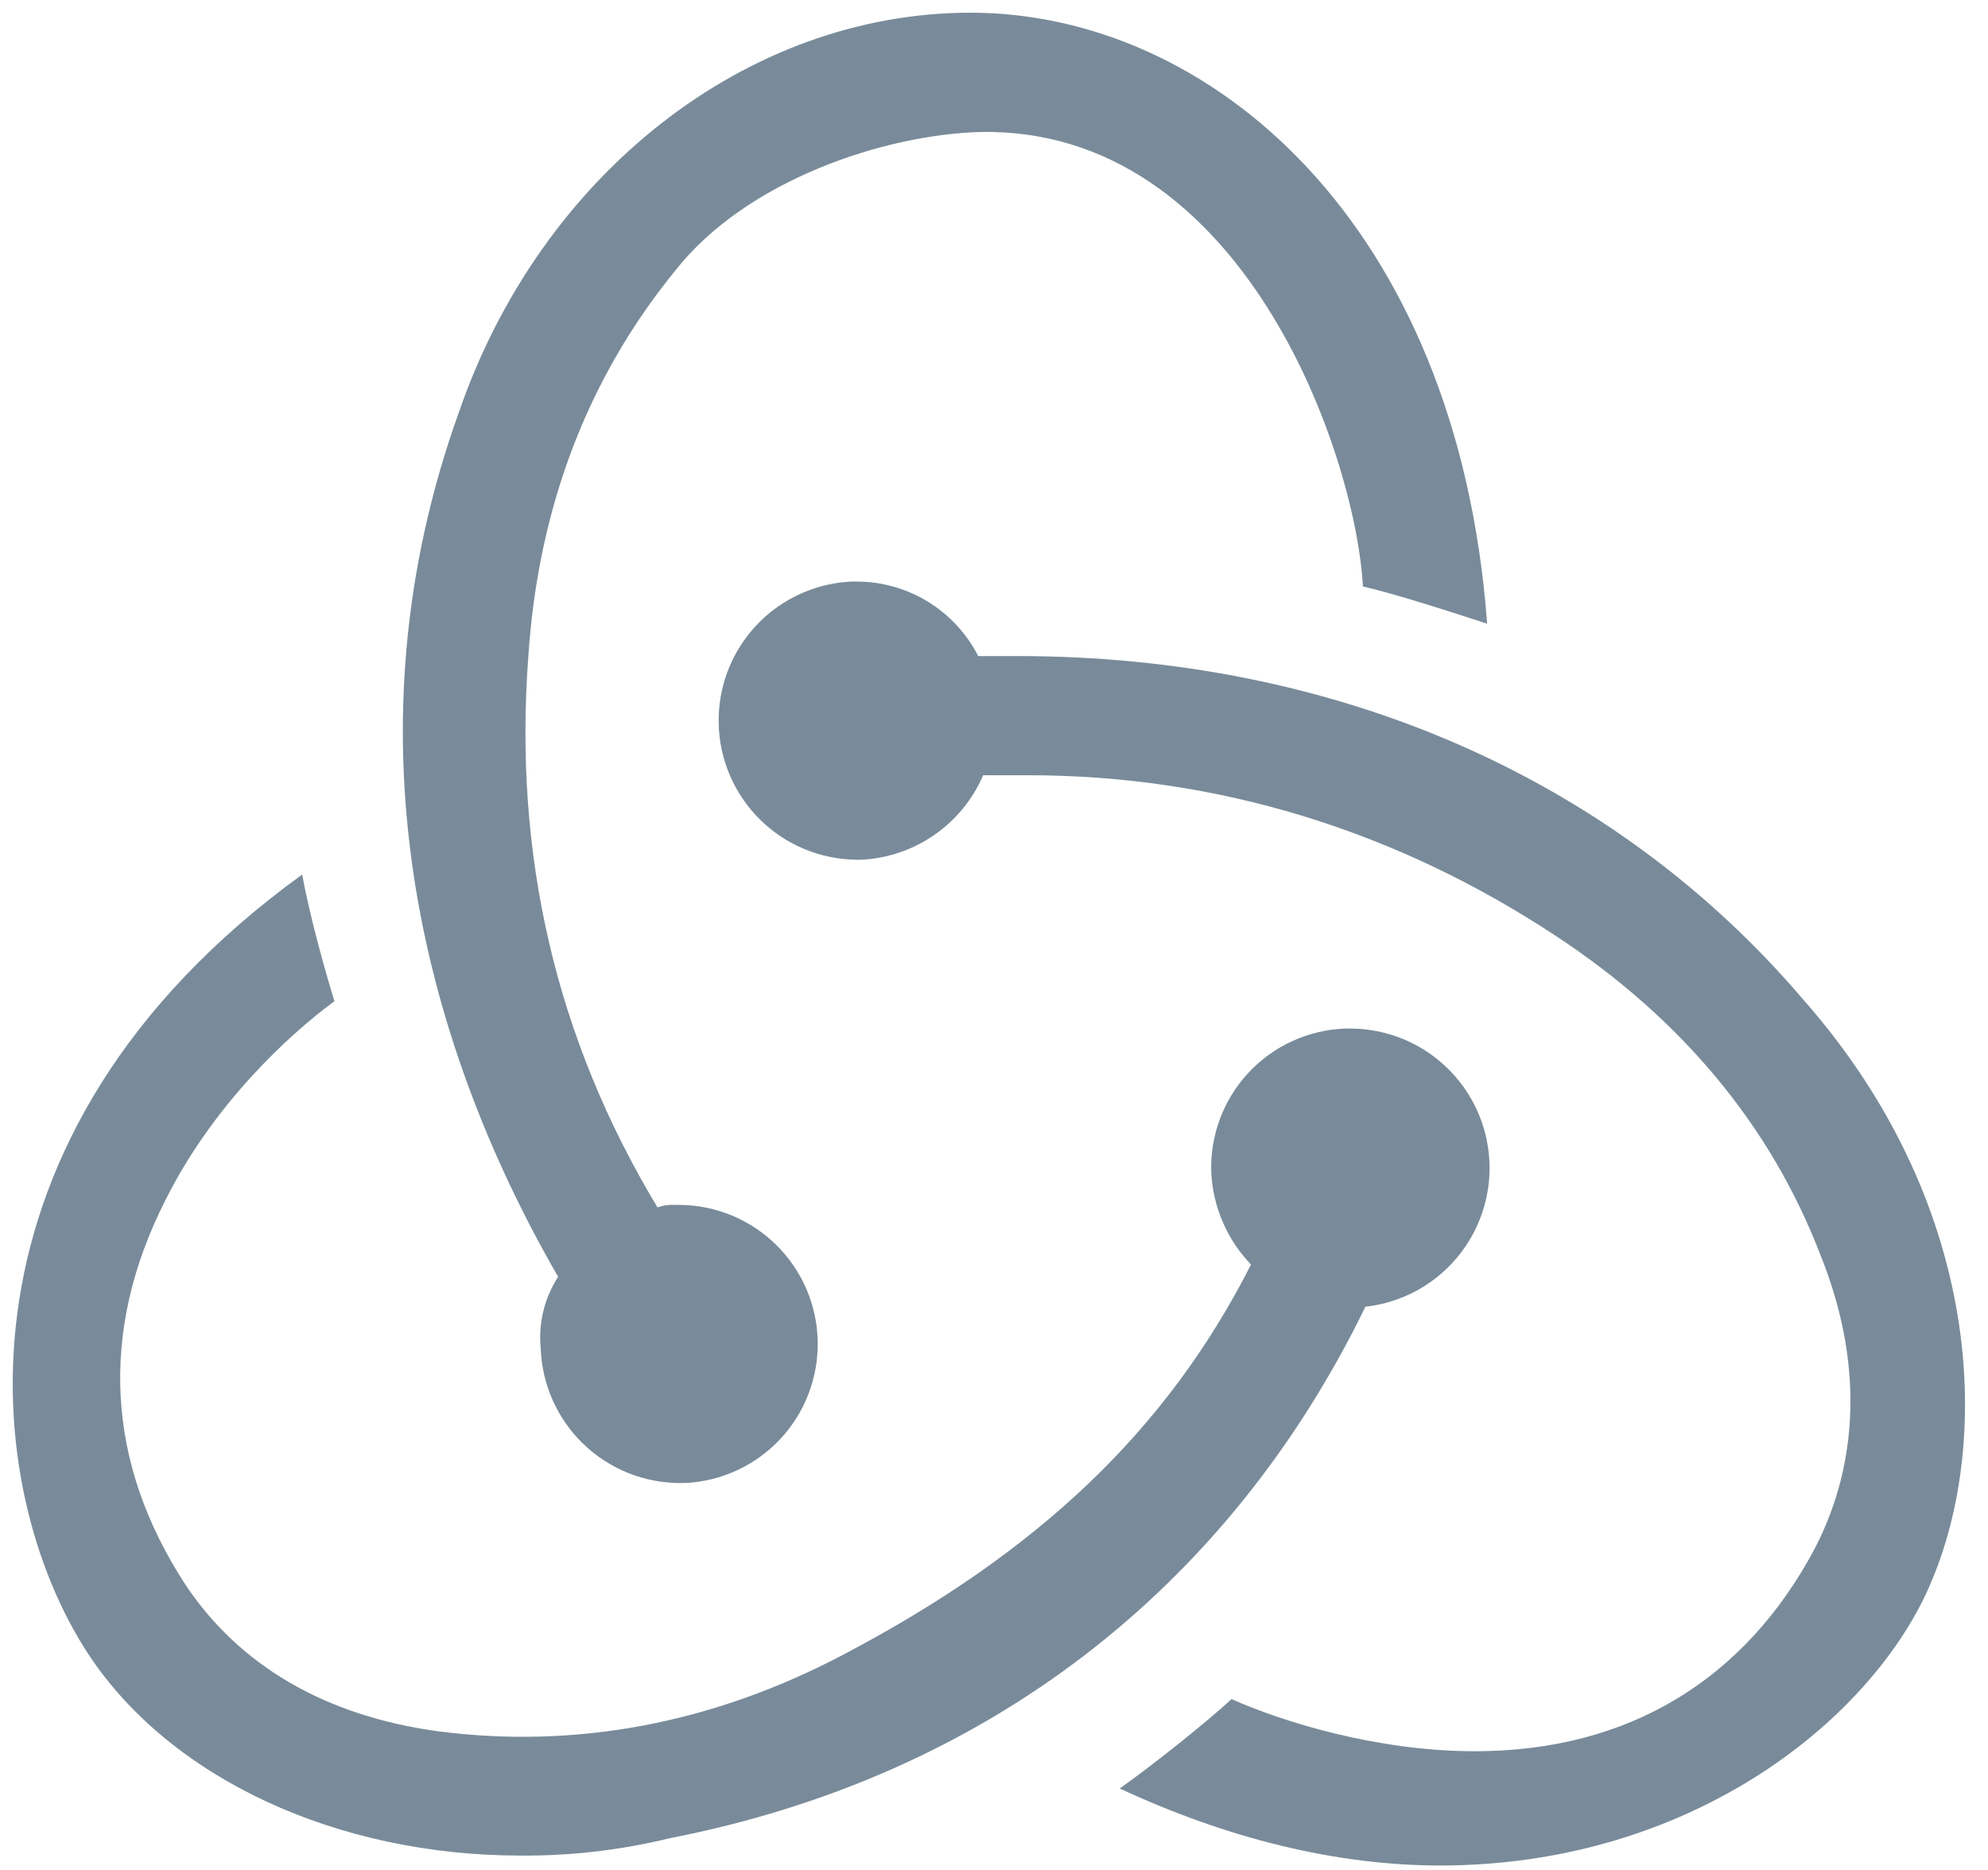
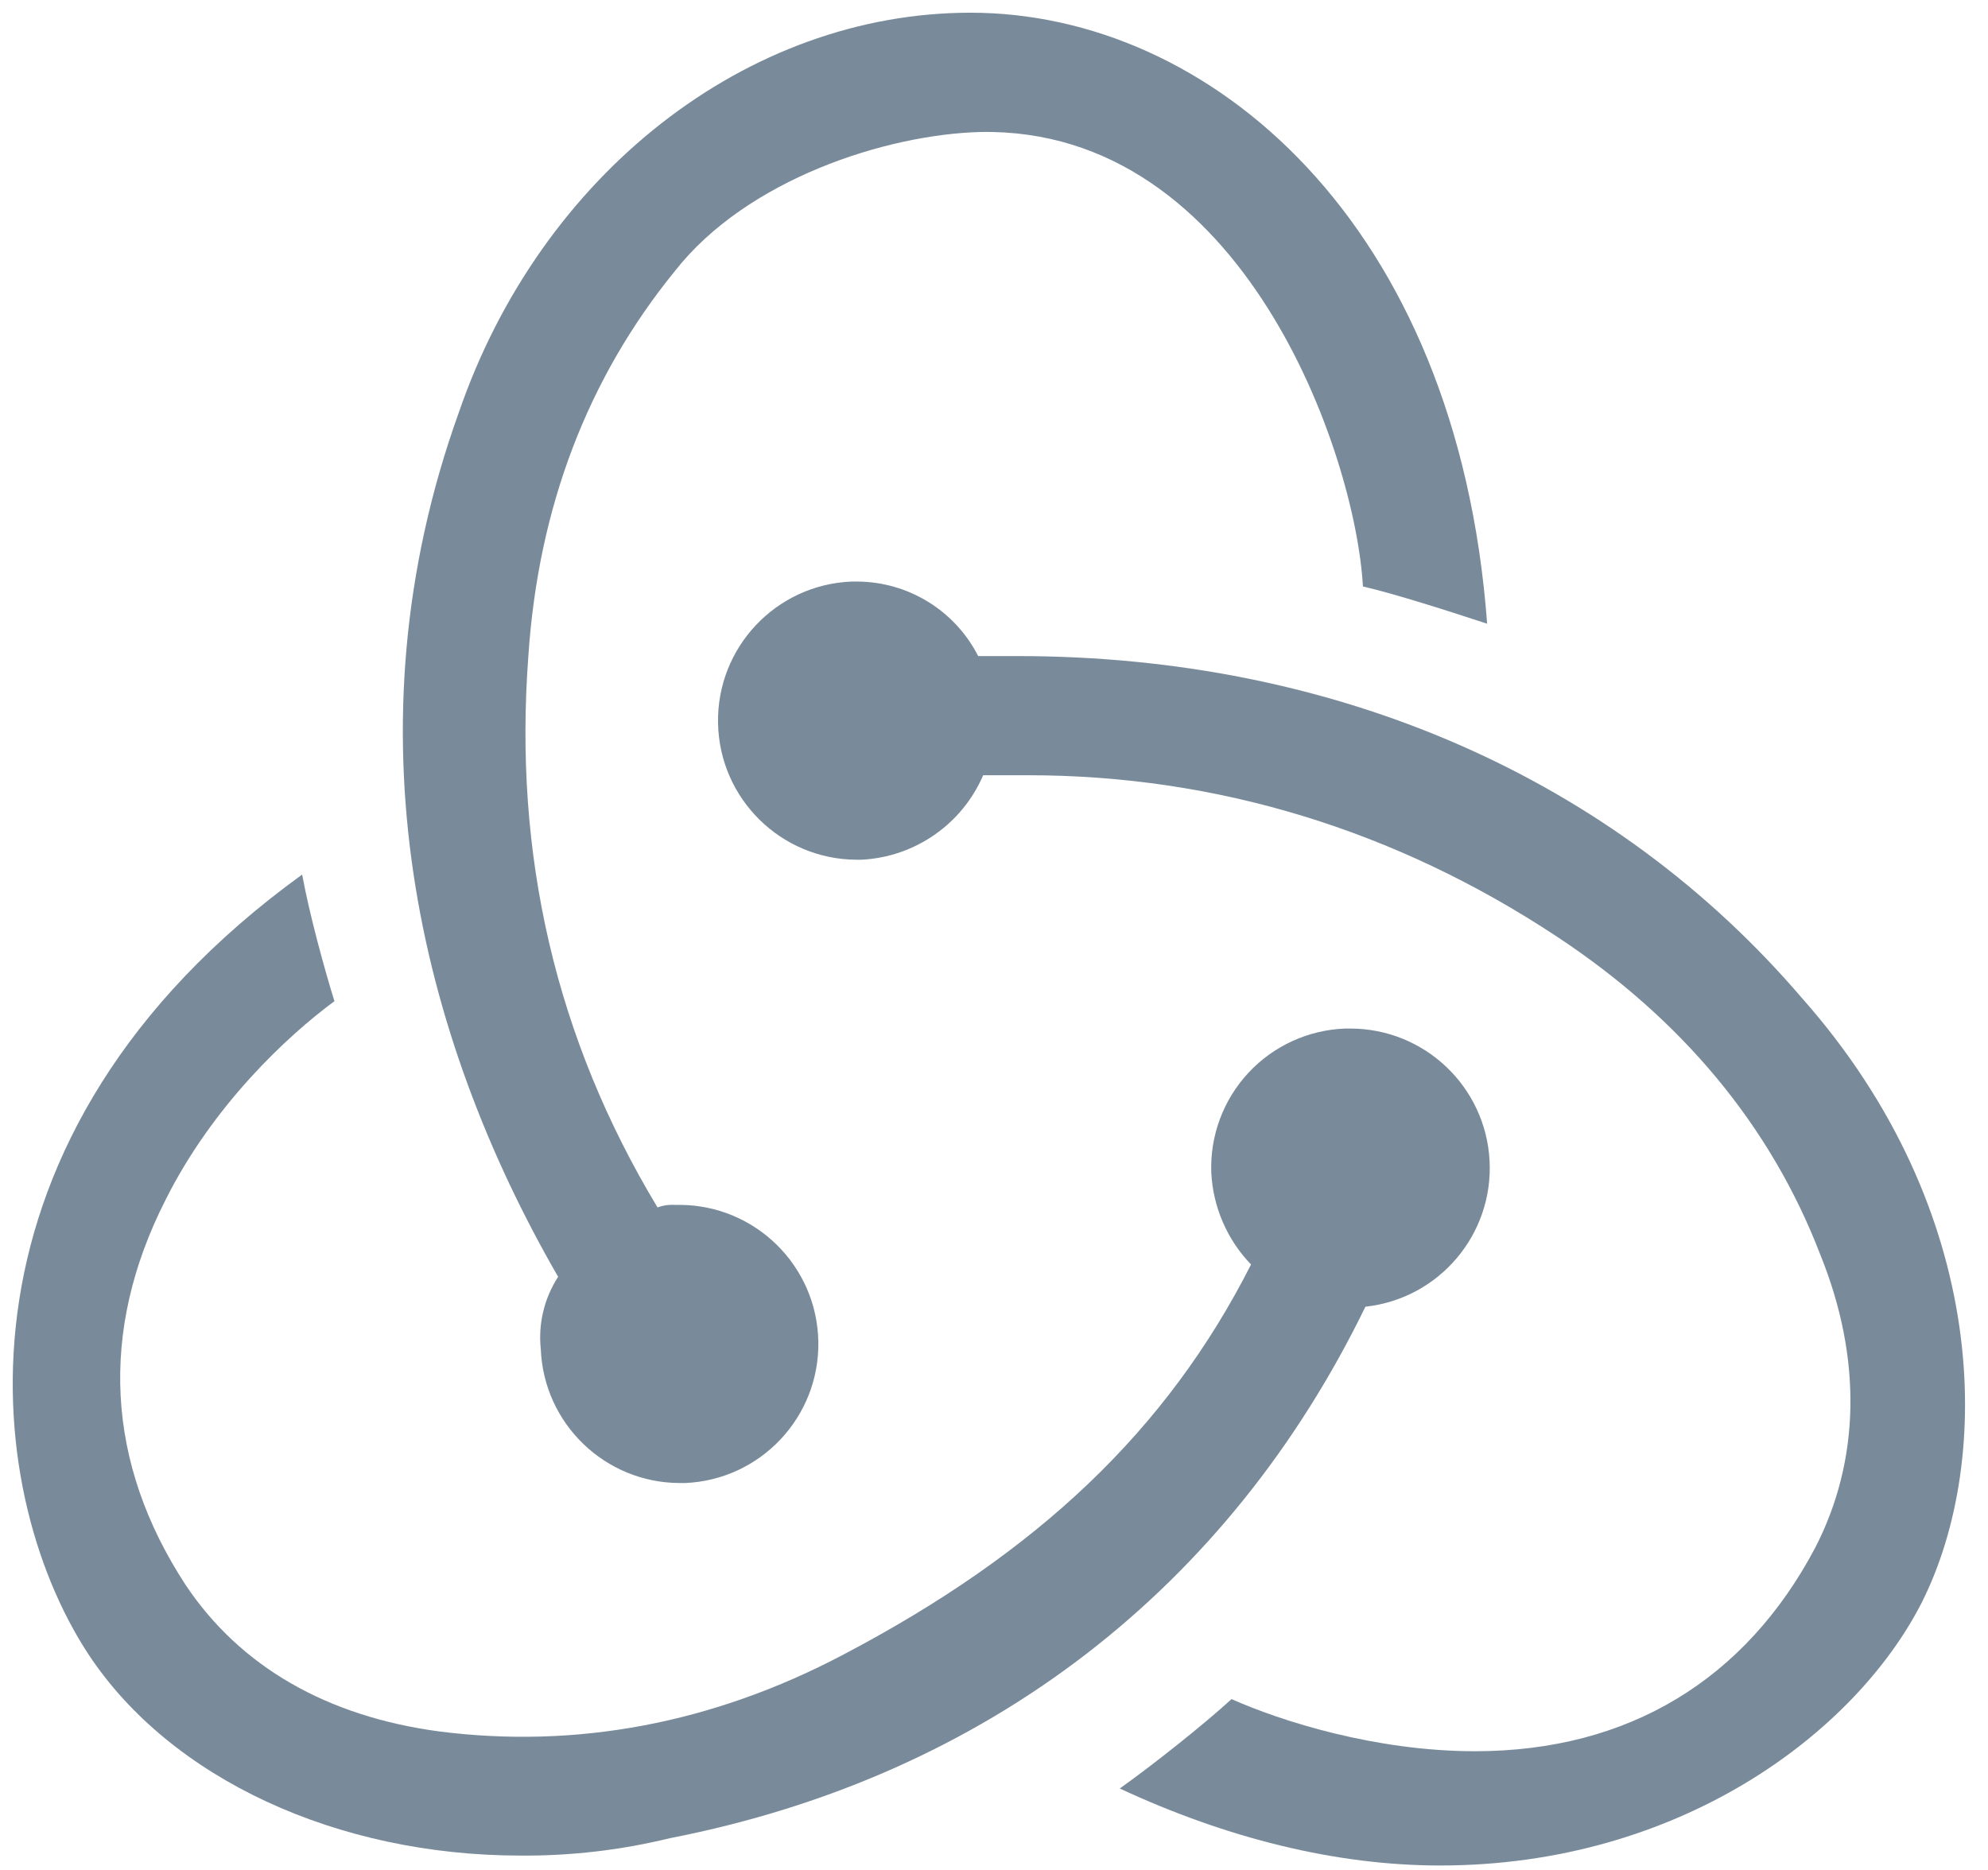
- <svg xmlns="http://www.w3.org/2000/svg" width="84" height="79" viewBox="0 0 84 79" fill="none">
-   <g opacity="0.6">
-     <path d="M57.694 55.222C59.191 55.056 60.567 54.324 61.541 53.175C62.515 52.026 63.012 50.549 62.931 49.045C62.85 47.541 62.196 46.126 61.104 45.089C60.013 44.051 58.565 43.471 57.06 43.467H56.848C56.076 43.494 55.317 43.672 54.614 43.993C53.91 44.313 53.278 44.77 52.751 45.335C52.225 45.901 51.815 46.564 51.546 47.289C51.276 48.013 51.152 48.783 51.181 49.555C51.253 51.01 51.849 52.39 52.86 53.439C49.291 60.472 43.833 65.615 35.648 69.918C30.091 72.853 24.319 73.91 18.546 73.17C13.822 72.535 10.149 70.44 7.84 66.976C4.482 61.834 4.167 56.271 6.995 50.708C8.989 46.719 12.137 43.78 14.131 42.311C13.708 40.947 13.074 38.638 12.767 36.959C-2.457 47.98 -0.878 62.883 3.74 69.916C7.204 75.164 14.237 78.418 22.003 78.418C24.124 78.433 26.239 78.187 28.3 77.684C41.742 75.06 51.921 67.082 57.694 55.222Z" fill="#1F3D56" />
-     <path d="M76.166 42.21C68.19 32.868 56.434 27.726 43 27.726H41.332C40.849 26.777 40.112 25.981 39.205 25.426C38.297 24.87 37.254 24.576 36.189 24.577H35.978C34.448 24.647 33.005 25.311 31.957 26.427C30.909 27.544 30.338 29.026 30.366 30.557C30.393 32.089 31.017 33.549 32.105 34.627C33.192 35.706 34.658 36.317 36.189 36.332H36.401C37.506 36.277 38.573 35.913 39.482 35.282C40.391 34.651 41.105 33.778 41.543 32.762H43.431C51.407 32.762 58.965 35.071 65.788 39.584C71.036 43.047 74.815 47.56 76.912 53.017C78.697 57.426 78.591 61.729 76.701 65.402C73.762 70.965 68.829 74.008 62.322 74.008C58.125 74.008 54.135 72.739 52.038 71.805C50.883 72.862 48.783 74.534 47.314 75.583C51.826 77.683 56.444 78.837 60.846 78.837C70.922 78.837 78.374 73.274 81.207 67.713C84.256 61.625 84.045 51.131 76.166 42.21Z" fill="#1F3D56" />
-     <path d="M22.849 57.007C22.908 58.528 23.553 59.967 24.648 61.023C25.744 62.079 27.206 62.671 28.728 62.674H28.939C30.469 62.604 31.912 61.94 32.96 60.824C34.008 59.707 34.579 58.225 34.551 56.694C34.524 55.162 33.9 53.702 32.812 52.624C31.724 51.545 30.259 50.934 28.728 50.919H28.516C28.267 50.903 28.017 50.939 27.782 51.025C23.479 43.889 21.695 36.122 22.325 27.725C22.744 21.428 24.839 15.973 28.516 11.456C31.559 7.572 37.437 5.684 41.425 5.578C52.55 5.367 57.284 19.223 57.588 24.784C58.952 25.099 61.261 25.841 62.837 26.359C61.578 9.357 51.082 0.537 41.007 0.537C31.561 0.537 22.849 7.358 19.386 17.434C14.558 30.867 17.707 43.779 23.583 53.958C22.998 54.861 22.739 55.937 22.849 57.007Z" fill="#1F3D56" />
+ <svg xmlns="http://www.w3.org/2000/svg" width="84" height="79" fill="none">
+   <g opacity=".6" fill="#1F3D56">
+     <path d="M57.694 55.222a5.895 5.895 0 00-.634-11.755h-.212a5.875 5.875 0 00-5.667 6.088 6.026 6.026 0 001.68 3.884c-3.57 7.033-9.028 12.176-17.213 16.479-5.557 2.935-11.33 3.992-17.102 3.252-4.724-.635-8.397-2.73-10.706-6.194-3.357-5.142-3.673-10.705-.845-16.268 1.994-3.989 5.142-6.928 7.136-8.397-.423-1.364-1.057-3.673-1.364-5.352C-2.457 47.979-.878 62.883 3.74 69.916c3.464 5.248 10.497 8.502 18.263 8.502a25.796 25.796 0 006.297-.734c13.442-2.624 23.621-10.602 29.394-22.462z" />
+     <path d="M76.166 42.21C68.19 32.868 56.434 27.726 43 27.726h-1.668a5.766 5.766 0 00-5.143-3.149h-.211a5.88 5.88 0 00.211 11.755h.212a5.92 5.92 0 005.142-3.57h1.889c7.975 0 15.533 2.31 22.356 6.822 5.248 3.463 9.027 7.976 11.124 13.433 1.785 4.409 1.68 8.712-.21 12.385-2.94 5.563-7.873 8.606-14.38 8.606-4.197 0-8.187-1.269-10.285-2.203-1.154 1.057-3.254 2.73-4.723 3.778 4.512 2.1 9.13 3.254 13.532 3.254 10.076 0 17.528-5.563 20.361-11.124 3.05-6.088 2.838-16.582-5.04-25.503z" />
+     <path d="M22.85 57.007a5.895 5.895 0 005.878 5.667h.211a5.88 5.88 0 00-.211-11.755h-.212c-.25-.016-.5.02-.734.106-4.303-7.136-6.087-14.903-5.457-23.3.419-6.297 2.514-11.752 6.191-16.269 3.043-3.884 8.921-5.772 12.91-5.878 11.123-.211 15.858 13.645 16.162 19.206 1.364.315 3.673 1.057 5.249 1.575C61.578 9.357 51.082.537 41.007.537c-9.446 0-18.158 6.821-21.621 16.897-4.828 13.433-1.68 26.345 4.197 36.524a4.716 4.716 0 00-.734 3.049z" />
  </g>
</svg>
